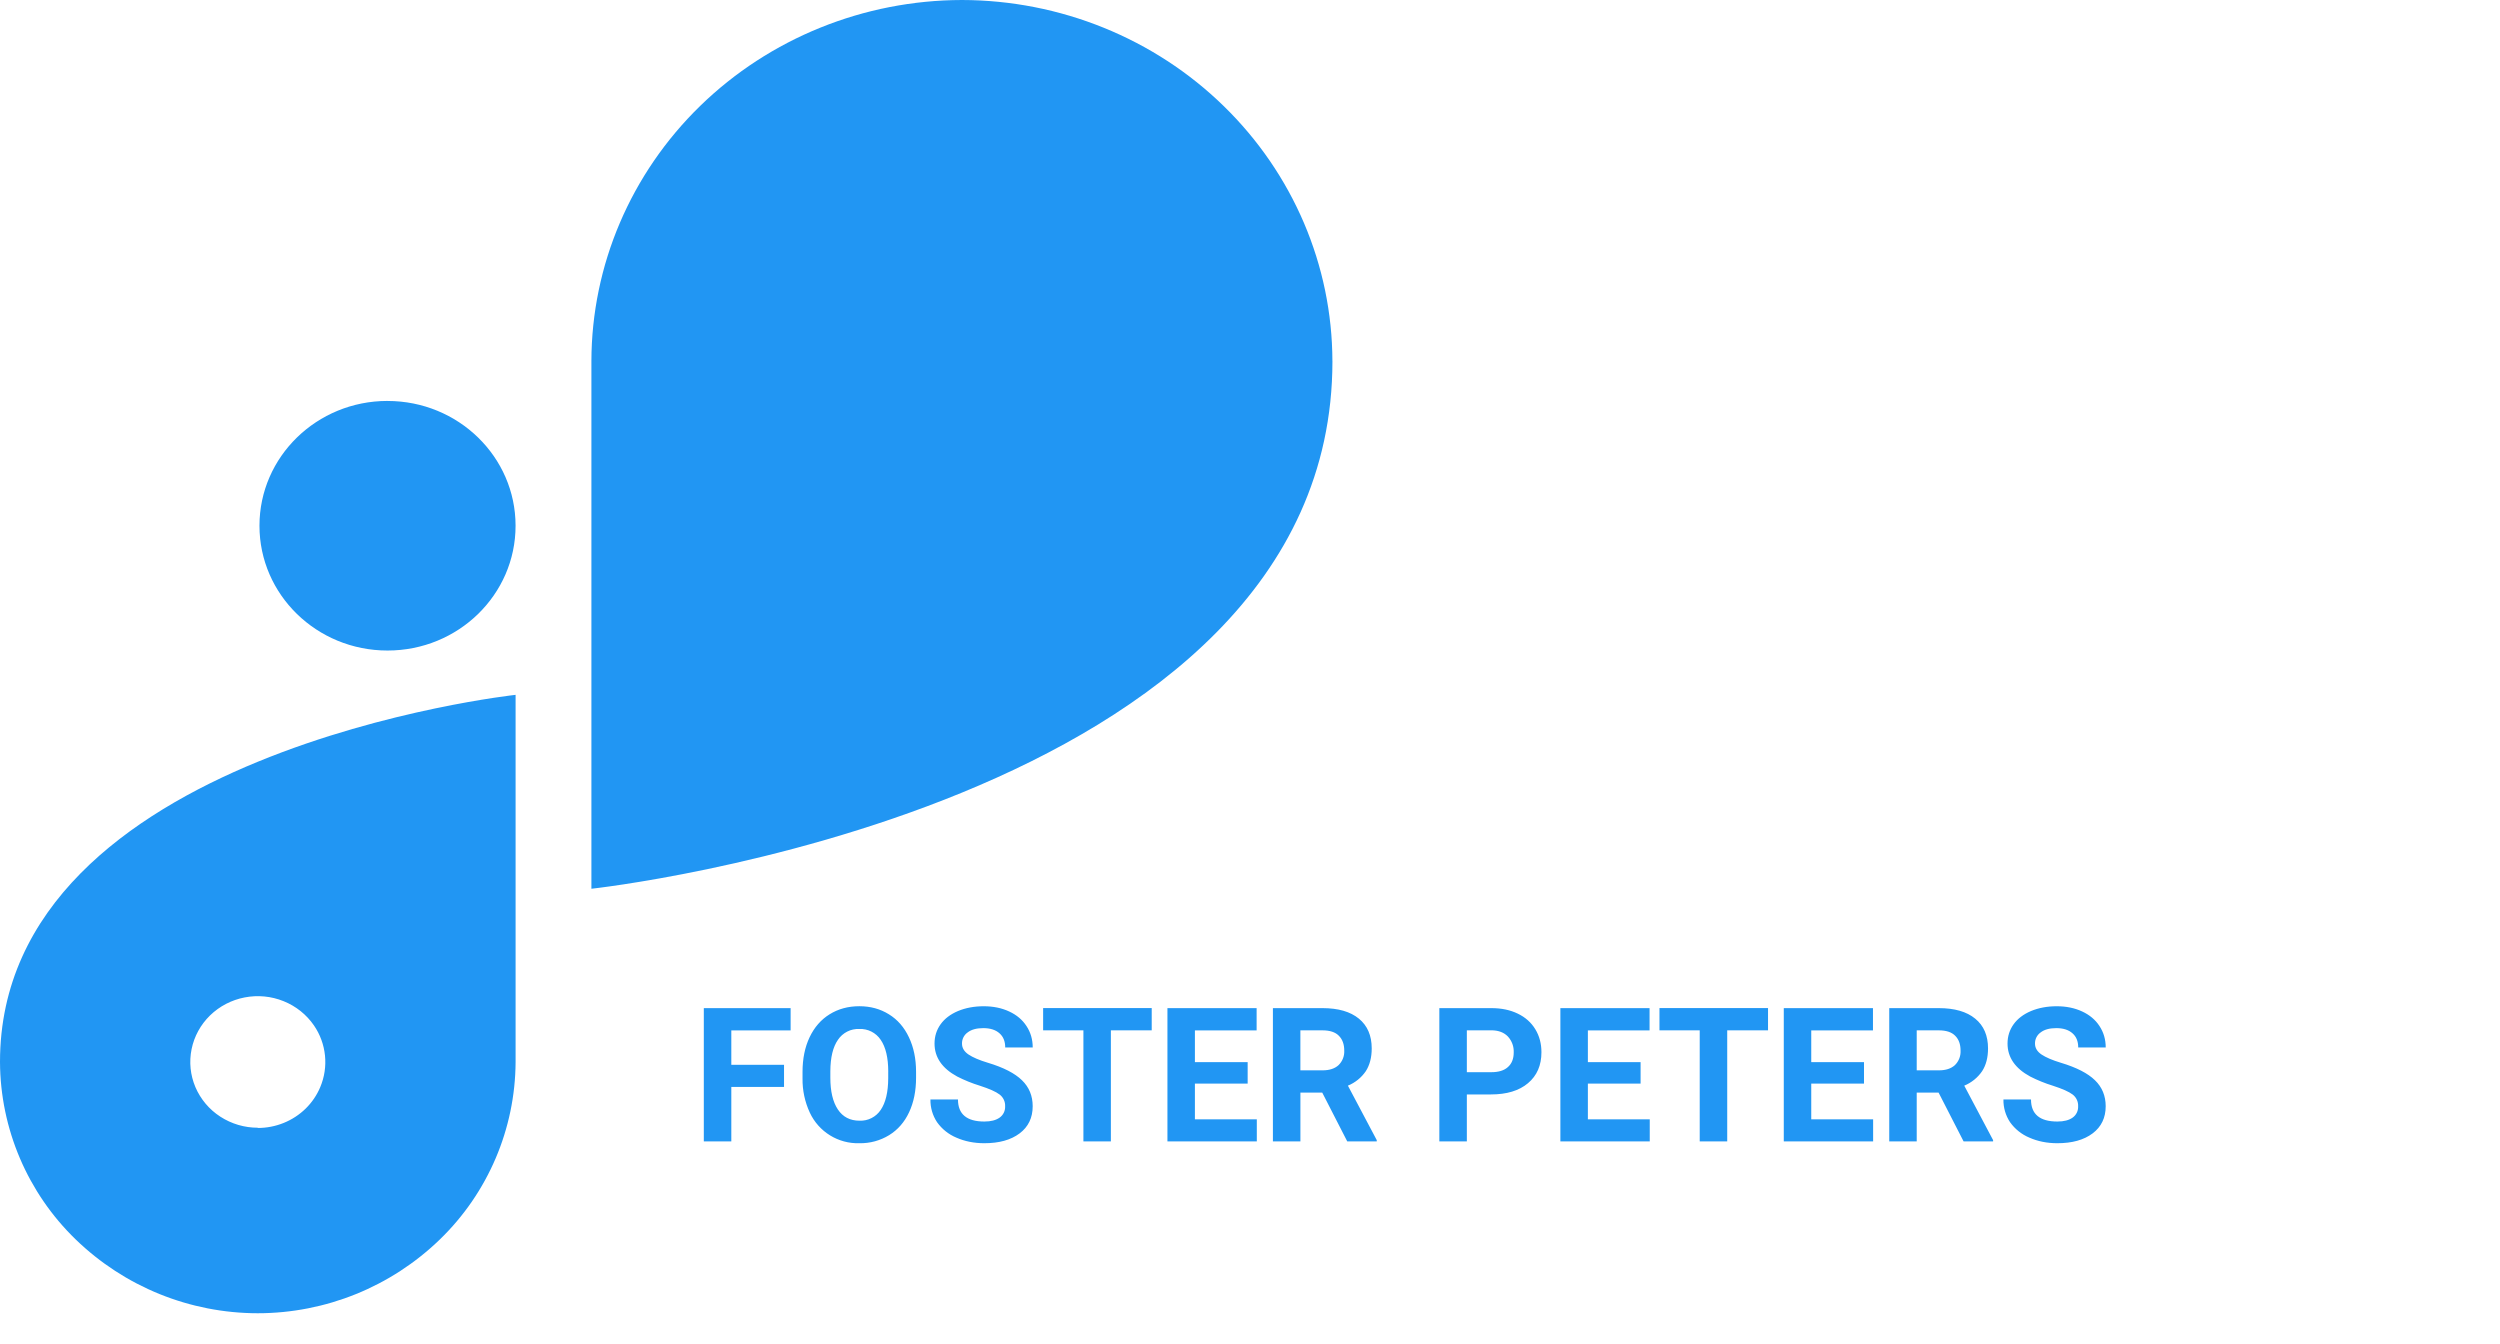
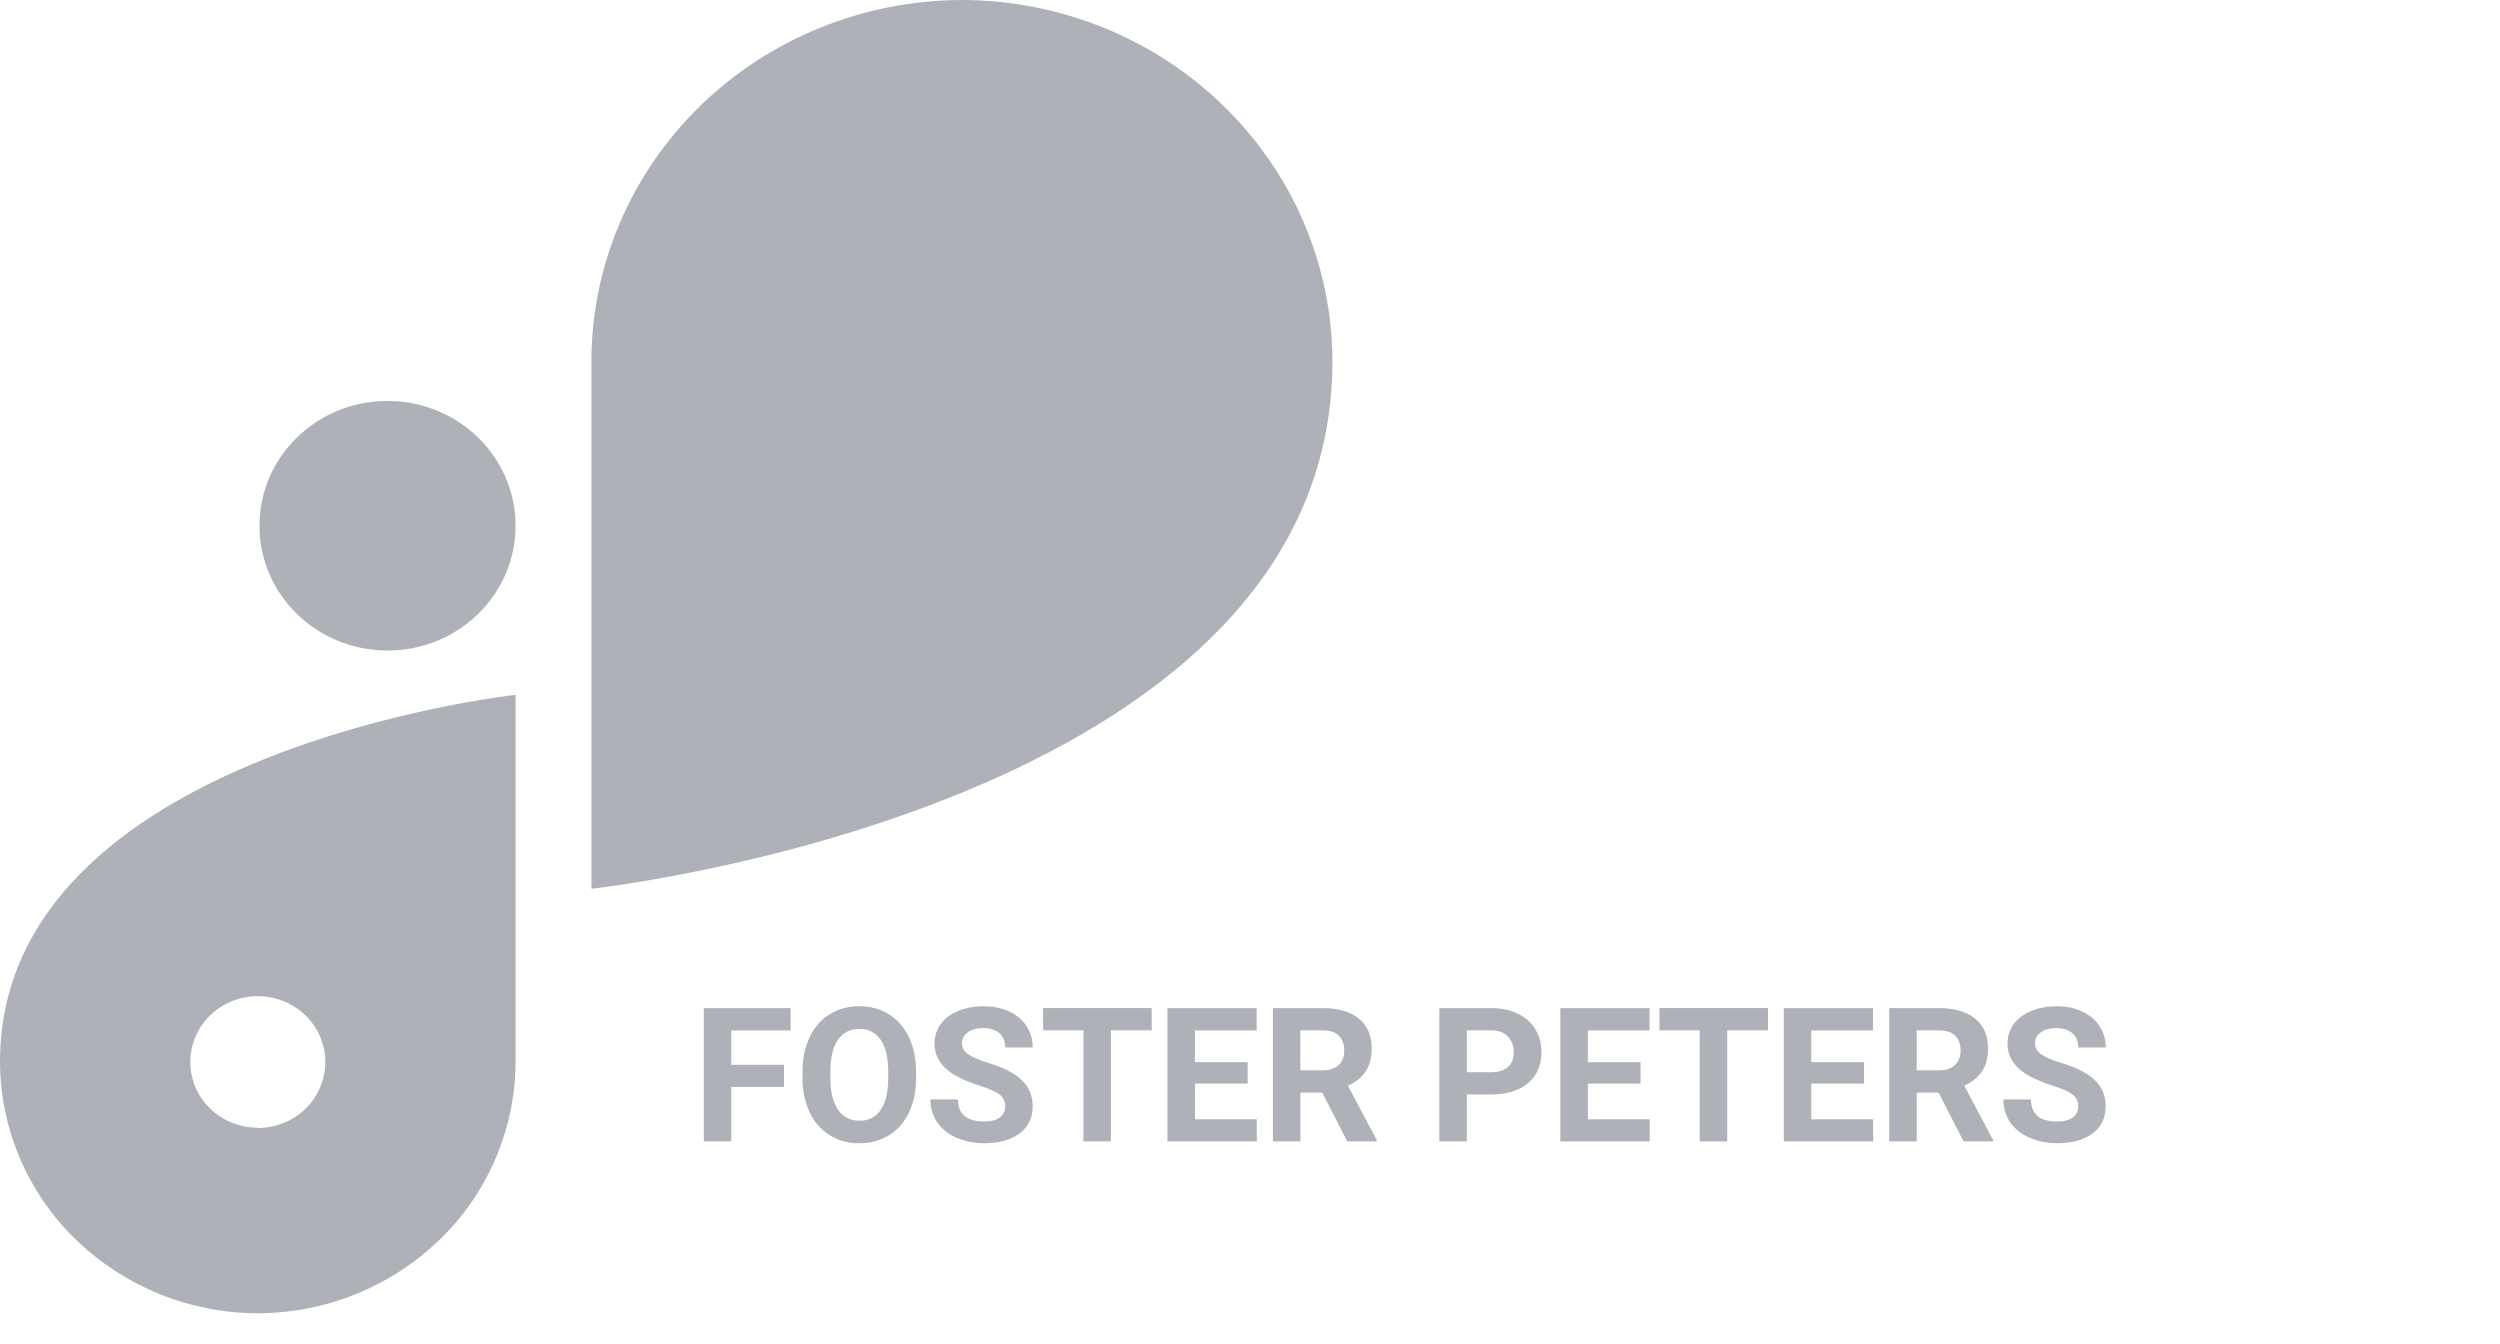
<svg xmlns="http://www.w3.org/2000/svg" width="80" height="43" fill="none">
-   <path d="M12.402 12.83h-.003c-2.262 0-4.096 1.788-4.096 3.992v.003c0 2.204 1.834 3.992 4.096 3.992h.003c2.262 0 4.096-1.788 4.096-3.992v-.003c0-2.204-1.834-3.991-4.096-3.991zM42.637 11.555c-.007-3.063-1.258-5.997-3.48-8.163C36.938 1.227 33.926.007 30.784 0c-3.143.006-6.156 1.225-8.379 3.39-2.223 2.166-3.474 5.102-3.48 8.165V28.44s23.71-2.573 23.713-16.883v-.002zM0 33.982a7.96 7.96 0 002.422 5.68 8.384 8.384 0 005.827 2.362 8.384 8.384 0 005.826-2.361 7.96 7.96 0 002.424-5.678v-11.75S0 24.029 0 33.983zm8.25 2.105a2.2 2.2 0 01-1.2-.354 2.117 2.117 0 01-.797-.945 2.055 2.055 0 01-.122-1.216c.083-.409.289-.784.59-1.078a2.178 2.178 0 011.107-.576c.419-.082.853-.04 1.248.12.395.159.732.429.97.775a2.068 2.068 0 01.201 1.977c-.108.257-.267.49-.467.686-.201.196-.44.352-.702.458a2.209 2.209 0 01-.829.161v-.008zM25.09 34.781h-1.688v1.743h-.88V32.26H25.3v.712h-1.898v1.101h1.687v.71zm4.224-.293c0 .42-.075.788-.223 1.105-.148.316-.361.56-.639.732a1.755 1.755 0 01-.949.258 1.694 1.694 0 01-1.59-.981 2.511 2.511 0 01-.232-1.09V34.3c0-.42.075-.79.226-1.108.152-.32.366-.565.641-.735.277-.172.594-.258.95-.258.355 0 .67.086.946.258.277.17.49.415.641.735.152.319.229.687.229 1.105v.19zm-.89-.193c0-.447-.081-.787-.241-1.02a.783.783 0 00-.686-.348.782.782 0 00-.682.346c-.16.228-.242.564-.244 1.007v.208c0 .436.08.774.24 1.014.16.24.391.36.692.36a.775.775 0 00.68-.345c.158-.233.238-.57.24-1.014v-.208zm3.74 1.11a.447.447 0 00-.176-.38c-.117-.09-.328-.184-.632-.282a4.56 4.56 0 01-.724-.293c-.484-.262-.727-.614-.727-1.057 0-.23.065-.436.194-.616.13-.181.317-.323.56-.425.244-.101.517-.152.82-.152.304 0 .576.056.814.167.239.11.423.265.554.466.133.201.2.43.2.686h-.88c0-.196-.061-.347-.184-.454-.123-.11-.296-.165-.519-.165-.215 0-.382.046-.5.138a.426.426 0 00-.18.358c0 .138.07.254.208.348.141.094.347.182.619.264.5.15.864.337 1.092.56.229.222.343.5.343.831 0 .37-.14.66-.419.87-.28.21-.655.314-1.128.314-.328 0-.627-.06-.896-.179a1.439 1.439 0 01-.618-.495 1.27 1.27 0 01-.211-.726h.881c0 .47.282.706.844.706.21 0 .372-.042.49-.126a.418.418 0 00.175-.358zm4.69-2.434h-1.306v3.553h-.879v-3.553H33.38v-.712h3.475v.712zm3.071 1.705h-1.688v1.142h1.981v.706h-2.86V32.26h2.854v.712h-1.975v1.016h1.688v.689zm2.388.287h-.7v1.561h-.88V32.26h1.586c.503 0 .892.112 1.166.337.273.224.41.542.41.952 0 .29-.064.534-.19.73a1.282 1.282 0 01-.572.462l.923 1.743v.041h-.944l-.8-1.561zm-.7-.712h.709c.22 0 .391-.056.512-.167a.607.607 0 00.182-.466c0-.201-.058-.36-.173-.474-.113-.116-.288-.173-.524-.173h-.707v1.28zm5.326.77v1.503h-.88V32.26h1.665c.32 0 .601.058.844.176.244.117.431.284.562.5.131.215.196.46.196.736 0 .418-.143.748-.43.99-.285.24-.68.36-1.187.36h-.77zm0-.711h.785c.232 0 .41-.055.53-.165.123-.109.185-.265.185-.468a.704.704 0 00-.185-.507c-.123-.129-.293-.195-.51-.2h-.805v1.34zm5.56.366h-1.687v1.142h1.98v.706h-2.86V32.26h2.854v.712h-1.974v1.016h1.687v.689zm4.078-1.705h-1.306v3.553h-.88v-3.553h-1.288v-.712h3.474v.712zm3.07 1.705H57.96v1.142h1.98v.706h-2.859V32.26h2.854v.712H57.96v1.016h1.688v.689zm2.388.287h-.7v1.561h-.879V32.26h1.585c.504 0 .893.112 1.166.337.274.224.41.542.41.952 0 .29-.063.534-.19.73a1.282 1.282 0 01-.571.462l.923 1.743v.041h-.944l-.8-1.561zm-.7-.712h.71c.22 0 .39-.056.512-.167a.607.607 0 00.181-.466c0-.201-.057-.36-.172-.474-.114-.116-.288-.173-.525-.173h-.706v1.28zm5.165 1.154a.447.447 0 00-.175-.38c-.118-.09-.329-.184-.633-.282a4.565 4.565 0 01-.724-.293c-.484-.262-.727-.614-.727-1.057 0-.23.065-.436.194-.616.13-.181.317-.323.56-.425.243-.101.517-.152.82-.152.304 0 .576.056.814.167.238.11.423.265.554.466.133.201.2.43.2.686h-.88c0-.196-.061-.347-.184-.454-.123-.11-.296-.165-.519-.165-.215 0-.382.046-.5.138a.426.426 0 00-.18.358c0 .138.07.254.208.348.141.094.347.182.618.264.5.15.865.337 1.093.56.229.222.343.5.343.831 0 .37-.14.66-.419.87-.28.21-.655.314-1.128.314-.328 0-.627-.06-.896-.179a1.438 1.438 0 01-.618-.495 1.27 1.27 0 01-.211-.726h.882c0 .47.28.706.843.706.21 0 .372-.042.49-.126a.418.418 0 00.175-.358z" fill="#2196F3" />
+   <path d="M12.402 12.83h-.003c-2.262 0-4.096 1.788-4.096 3.992v.003c0 2.204 1.834 3.992 4.096 3.992h.003c2.262 0 4.096-1.788 4.096-3.992v-.003c0-2.204-1.834-3.991-4.096-3.991zM42.637 11.555c-.007-3.063-1.258-5.997-3.48-8.163C36.938 1.227 33.926.007 30.784 0c-3.143.006-6.156 1.225-8.379 3.39-2.223 2.166-3.474 5.102-3.48 8.165V28.44s23.71-2.573 23.713-16.883v-.002zM0 33.982a7.96 7.96 0 002.422 5.68 8.384 8.384 0 005.827 2.362 8.384 8.384 0 005.826-2.361 7.96 7.96 0 002.424-5.678v-11.75S0 24.029 0 33.983zm8.25 2.105a2.2 2.2 0 01-1.2-.354 2.117 2.117 0 01-.797-.945 2.055 2.055 0 01-.122-1.216c.083-.409.289-.784.59-1.078a2.178 2.178 0 011.107-.576c.419-.082.853-.04 1.248.12.395.159.732.429.97.775a2.068 2.068 0 01.201 1.977c-.108.257-.267.49-.467.686-.201.196-.44.352-.702.458a2.209 2.209 0 01-.829.161v-.008zM25.09 34.781h-1.688v1.743h-.88V32.26H25.3v.712h-1.898v1.101h1.687v.71zm4.224-.293c0 .42-.075.788-.223 1.105-.148.316-.361.56-.639.732a1.755 1.755 0 01-.949.258 1.694 1.694 0 01-1.59-.981 2.511 2.511 0 01-.232-1.09V34.3c0-.42.075-.79.226-1.108.152-.32.366-.565.641-.735.277-.172.594-.258.95-.258.355 0 .67.086.946.258.277.17.49.415.641.735.152.319.229.687.229 1.105v.19zm-.89-.193c0-.447-.081-.787-.241-1.02a.783.783 0 00-.686-.348.782.782 0 00-.682.346c-.16.228-.242.564-.244 1.007v.208c0 .436.08.774.24 1.014.16.24.391.36.692.36a.775.775 0 00.68-.345c.158-.233.238-.57.24-1.014v-.208zm3.74 1.11a.447.447 0 00-.176-.38c-.117-.09-.328-.184-.632-.282a4.56 4.56 0 01-.724-.293c-.484-.262-.727-.614-.727-1.057 0-.23.065-.436.194-.616.13-.181.317-.323.56-.425.244-.101.517-.152.82-.152.304 0 .576.056.814.167.239.11.423.265.554.466.133.201.2.43.2.686h-.88c0-.196-.061-.347-.184-.454-.123-.11-.296-.165-.519-.165-.215 0-.382.046-.5.138a.426.426 0 00-.18.358c0 .138.07.254.208.348.141.094.347.182.619.264.5.15.864.337 1.092.56.229.222.343.5.343.831 0 .37-.14.66-.419.87-.28.21-.655.314-1.128.314-.328 0-.627-.06-.896-.179a1.439 1.439 0 01-.618-.495 1.27 1.27 0 01-.211-.726h.881c0 .47.282.706.844.706.21 0 .372-.042.49-.126a.418.418 0 00.175-.358zm4.69-2.434h-1.306v3.553h-.879v-3.553H33.38v-.712h3.475v.712zm3.071 1.705h-1.688v1.142h1.981v.706h-2.86V32.26h2.854v.712h-1.975v1.016h1.688v.689zm2.388.287h-.7v1.561h-.88V32.26h1.586c.503 0 .892.112 1.166.337.273.224.41.542.41.952 0 .29-.064.534-.19.73a1.282 1.282 0 01-.572.462l.923 1.743v.041h-.944l-.8-1.561zm-.7-.712h.709c.22 0 .391-.056.512-.167a.607.607 0 00.182-.466c0-.201-.058-.36-.173-.474-.113-.116-.288-.173-.524-.173h-.707v1.28zm5.326.77v1.503h-.88V32.26h1.665c.32 0 .601.058.844.176.244.117.431.284.562.5.131.215.196.46.196.736 0 .418-.143.748-.43.99-.285.24-.68.36-1.187.36h-.77zm0-.711h.785c.232 0 .41-.055.53-.165.123-.109.185-.265.185-.468a.704.704 0 00-.185-.507c-.123-.129-.293-.195-.51-.2h-.805v1.34zm5.56.366h-1.687v1.142h1.98v.706h-2.86V32.26h2.854v.712h-1.974v1.016h1.687v.689zm4.078-1.705h-1.306v3.553h-.88v-3.553h-1.288v-.712h3.474v.712zm3.07 1.705H57.96v1.142h1.98v.706h-2.859V32.26h2.854v.712H57.96v1.016h1.688v.689zm2.388.287h-.7v1.561h-.879V32.26h1.585c.504 0 .893.112 1.166.337.274.224.41.542.41.952 0 .29-.063.534-.19.73a1.282 1.282 0 01-.571.462l.923 1.743v.041h-.944l-.8-1.561zm-.7-.712h.71c.22 0 .39-.056.512-.167a.607.607 0 00.181-.466c0-.201-.057-.36-.172-.474-.114-.116-.288-.173-.525-.173h-.706v1.28zm5.165 1.154a.447.447 0 00-.175-.38c-.118-.09-.329-.184-.633-.282a4.565 4.565 0 01-.724-.293c-.484-.262-.727-.614-.727-1.057 0-.23.065-.436.194-.616.13-.181.317-.323.56-.425.243-.101.517-.152.82-.152.304 0 .576.056.814.167.238.11.423.265.554.466.133.201.2.43.2.686h-.88c0-.196-.061-.347-.184-.454-.123-.11-.296-.165-.519-.165-.215 0-.382.046-.5.138a.426.426 0 00-.18.358c0 .138.07.254.208.348.141.094.347.182.618.264.5.15.865.337 1.093.56.229.222.343.5.343.831 0 .37-.14.66-.419.87-.28.21-.655.314-1.128.314-.328 0-.627-.06-.896-.179a1.438 1.438 0 01-.618-.495 1.27 1.27 0 01-.211-.726h.882c0 .47.28.706.843.706.21 0 .372-.042.49-.126a.418.418 0 00.175-.358z" fill="#AFB1B8" />
</svg>
